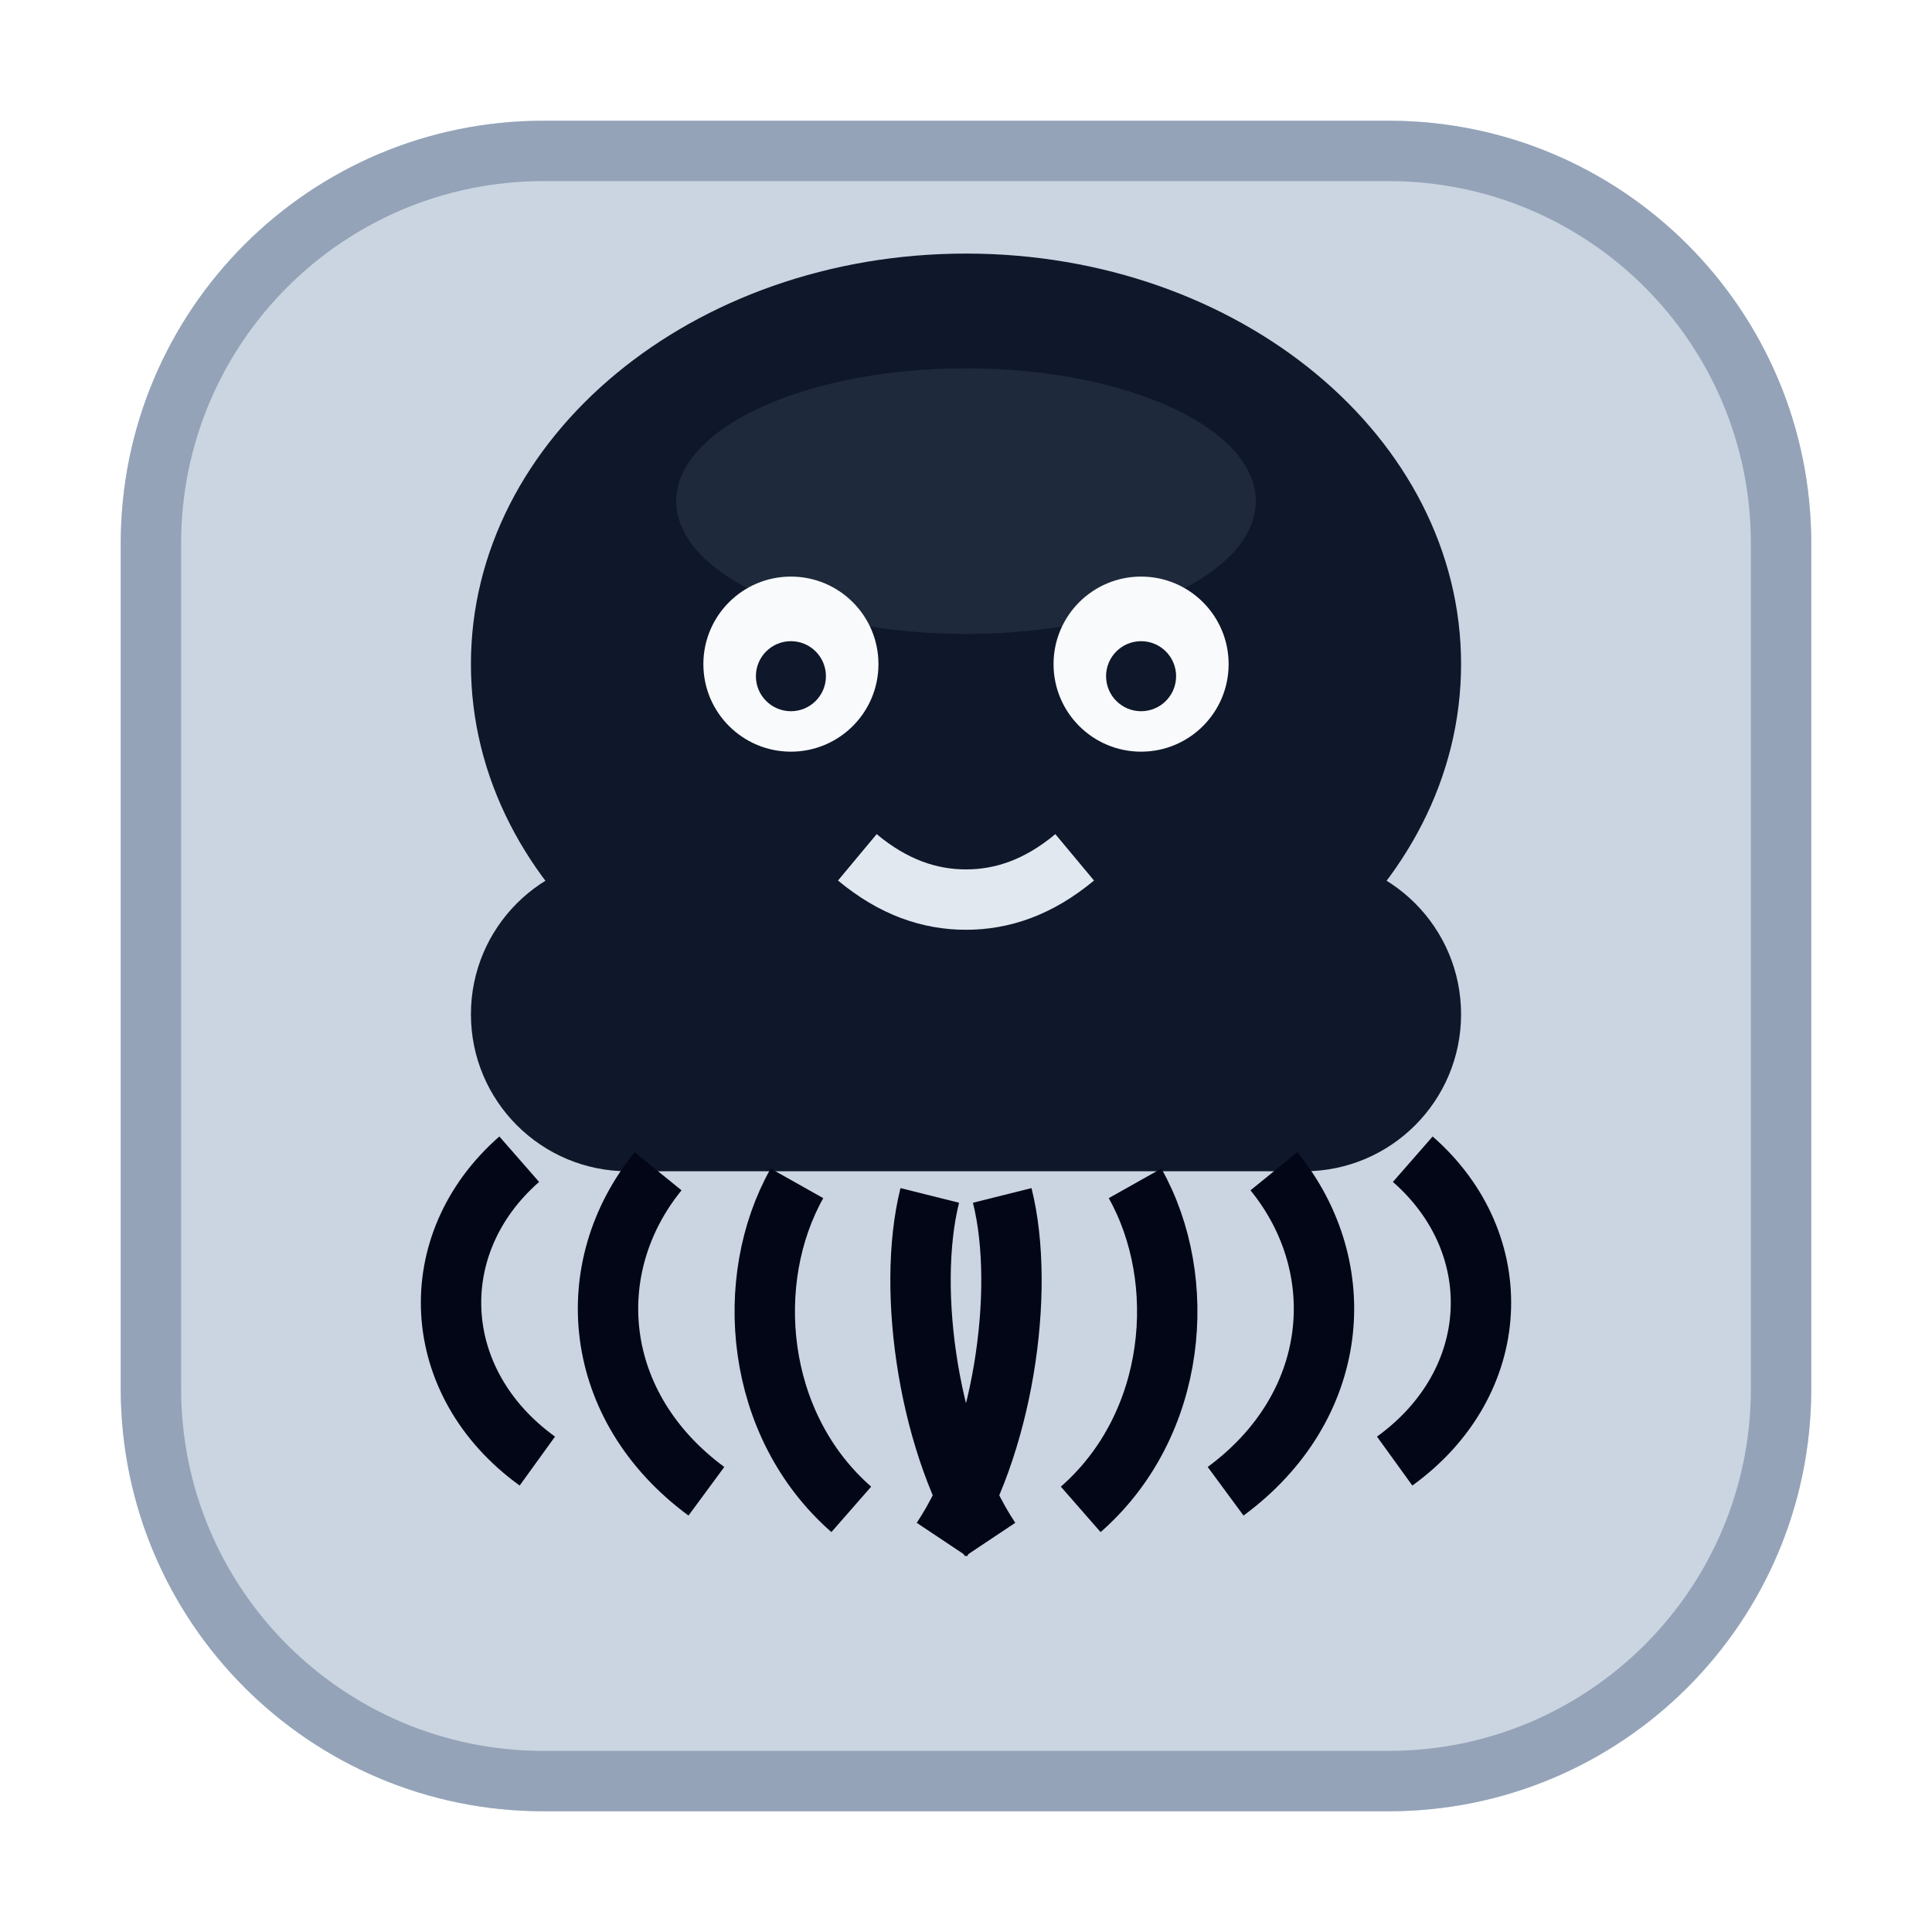
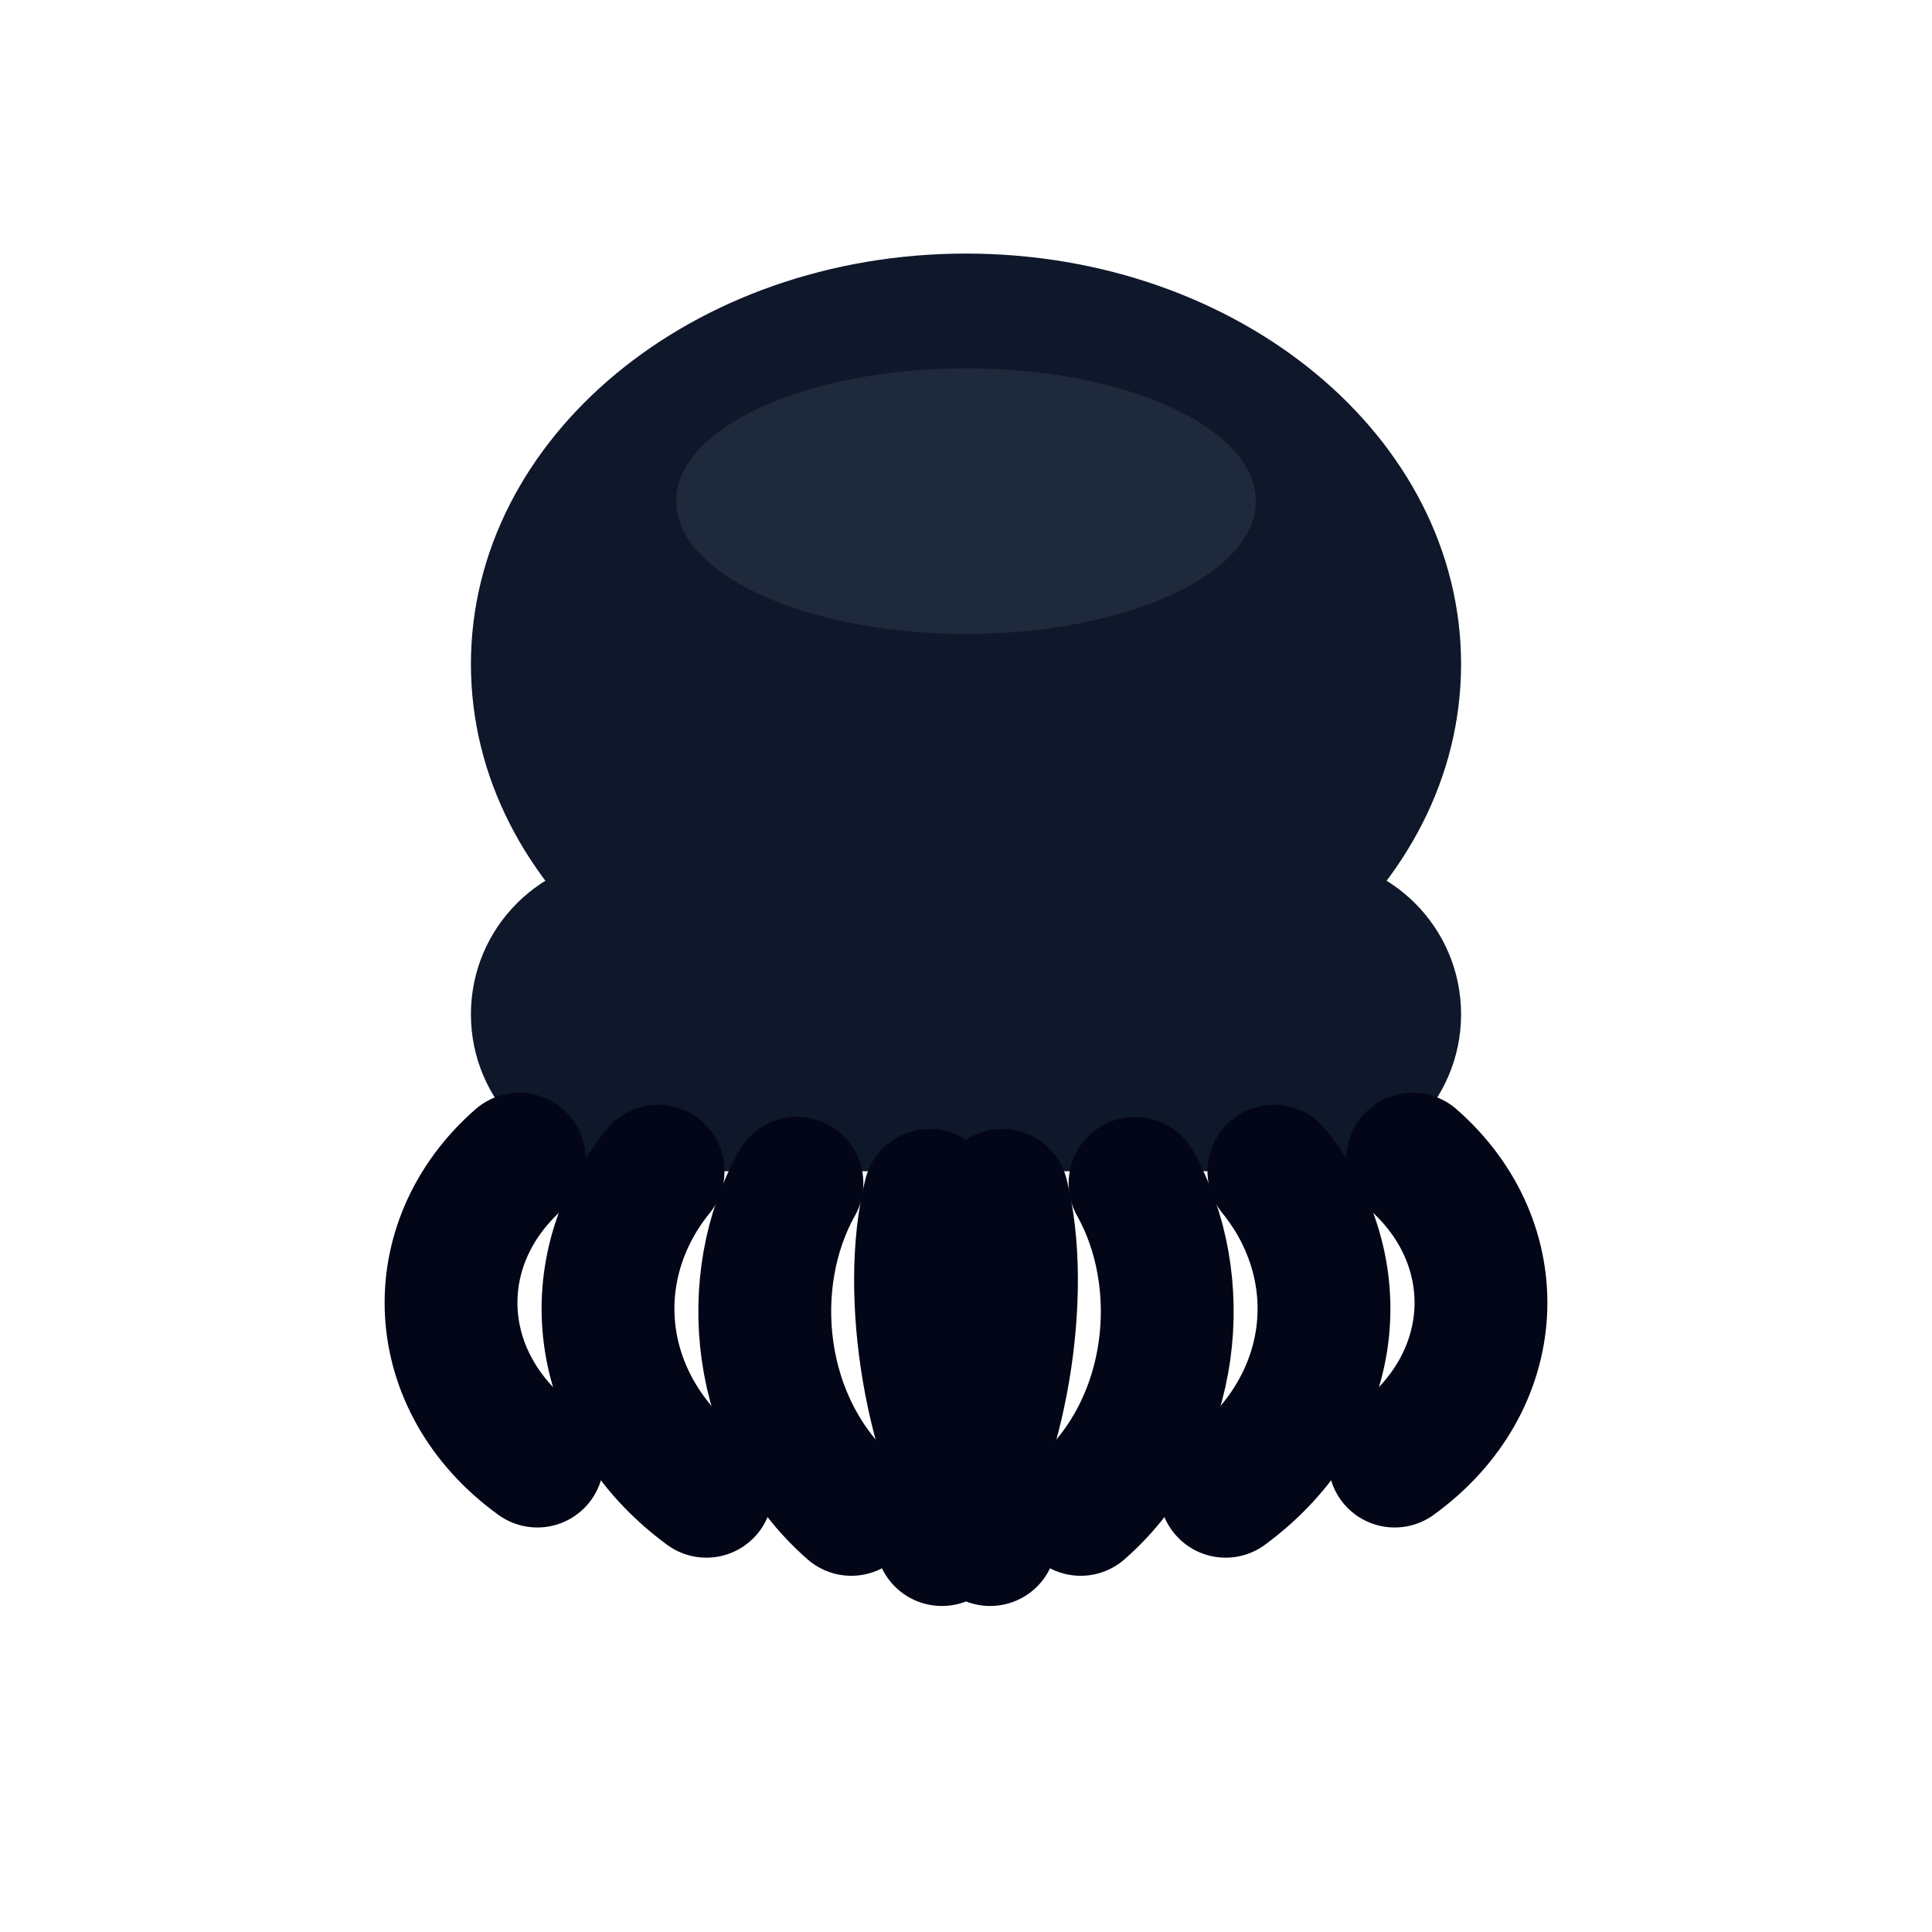
<svg xmlns="http://www.w3.org/2000/svg" width="32" height="32" viewBox="0 0 32 32" fill="none">
-   <rect x="2" y="2" width="28" height="28" rx="7" fill="#cbd5e1" />
-   <rect x="2.5" y="2.5" width="27" height="27" rx="6.5" stroke="#94a3b8" />
  <ellipse cx="16" cy="11" rx="8.2" ry="6.8" fill="#0f172a" />
  <rect x="7.8" y="14.2" width="16.4" height="5.2" rx="2.6" fill="#0f172a" />
  <ellipse cx="16" cy="8.3" rx="4.8" ry="2.2" fill="#1e293b" />
-   <circle cx="13.1" cy="11" r="1.45" fill="#f8fafc" />
-   <circle cx="18.9" cy="11" r="1.45" fill="#f8fafc" />
-   <circle cx="13.1" cy="11.2" r="0.58" fill="#0f172a" />
-   <circle cx="18.9" cy="11.2" r="0.58" fill="#0f172a" />
-   <path d="M14.2 14.2C14.8 14.7 15.4 14.9 16 14.9C16.6 14.9 17.2 14.7 17.8 14.2" stroke="#e2e8f0" strokeWidth="1" strokeLinecap="round" />
-   <path d="M8.6 19.2C7 20.6 7.1 22.9 8.9 24.2" stroke="#020617" strokeWidth="2.2" strokeLinecap="round" />
-   <path d="M10.9 19.4C9.6 21 9.8 23.3 11.7 24.7" stroke="#020617" strokeWidth="2.2" strokeLinecap="round" />
-   <path d="M13.2 19.6C12.3 21.2 12.5 23.6 14.1 25" stroke="#020617" strokeWidth="2.2" strokeLinecap="round" />
-   <path d="M15.4 19.8C15 21.4 15.4 24 16.4 25.5" stroke="#020617" strokeWidth="2.2" strokeLinecap="round" />
-   <path d="M16.6 19.8C17 21.4 16.6 24 15.6 25.5" stroke="#020617" strokeWidth="2.2" strokeLinecap="round" />
-   <path d="M18.8 19.6C19.7 21.2 19.5 23.6 17.9 25" stroke="#020617" strokeWidth="2.2" strokeLinecap="round" />
-   <path d="M21.1 19.4C22.4 21 22.2 23.3 20.3 24.7" stroke="#020617" strokeWidth="2.2" strokeLinecap="round" />
-   <path d="M23.4 19.2C25 20.6 24.9 22.9 23.1 24.2" stroke="#020617" strokeWidth="2.2" strokeLinecap="round" />
+   <path d="M8.6 19.2C7 20.6 7.1 22.9 8.9 24.2" stroke="#020617" stroke-width="2.2" stroke-linecap="round" />
+   <path d="M10.9 19.4C9.6 21 9.8 23.3 11.7 24.7" stroke="#020617" stroke-width="2.2" stroke-linecap="round" />
+   <path d="M13.2 19.6C12.3 21.2 12.5 23.6 14.1 25" stroke="#020617" stroke-width="2.2" stroke-linecap="round" />
+   <path d="M15.4 19.8C15 21.4 15.4 24 16.4 25.5" stroke="#020617" stroke-width="2.2" stroke-linecap="round" />
+   <path d="M16.6 19.8C17 21.4 16.6 24 15.6 25.5" stroke="#020617" stroke-width="2.2" stroke-linecap="round" />
+   <path d="M18.8 19.6C19.7 21.2 19.5 23.6 17.9 25" stroke="#020617" stroke-width="2.2" stroke-linecap="round" />
+   <path d="M21.1 19.4C22.4 21 22.2 23.3 20.3 24.7" stroke="#020617" stroke-width="2.2" stroke-linecap="round" />
+   <path d="M23.4 19.2C25 20.6 24.9 22.9 23.1 24.2" stroke="#020617" stroke-width="2.2" stroke-linecap="round" />
</svg>
